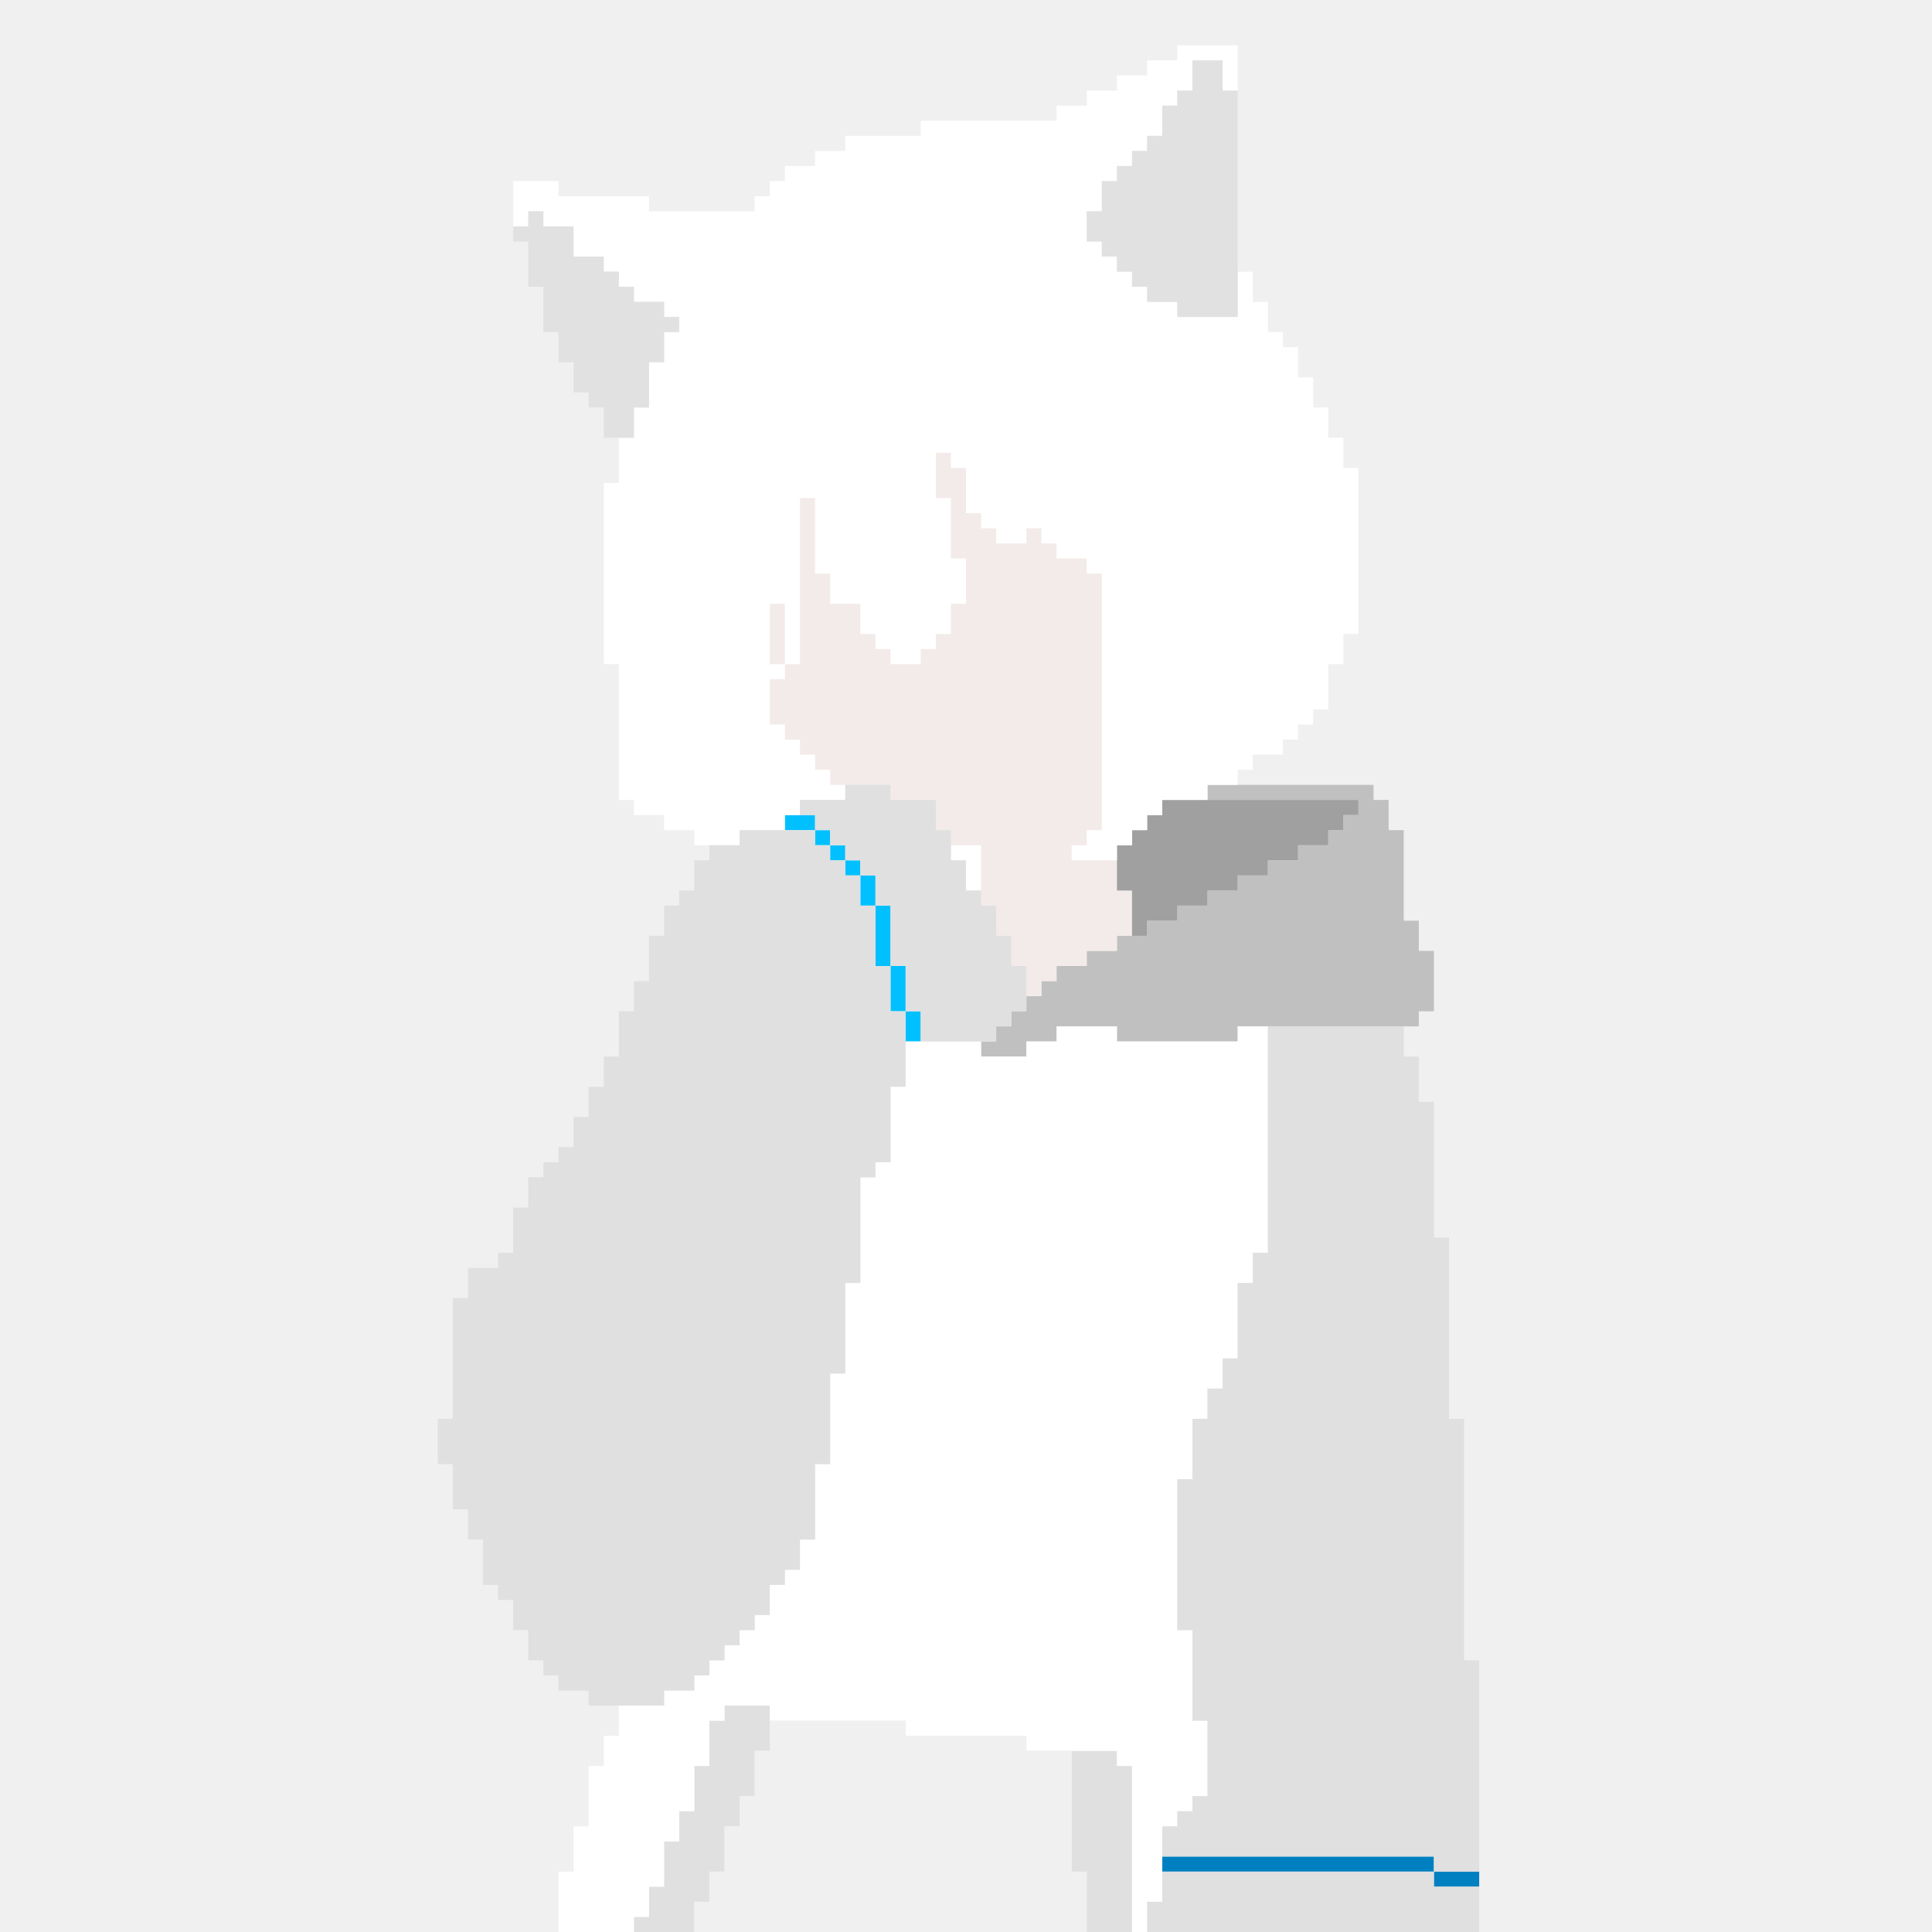
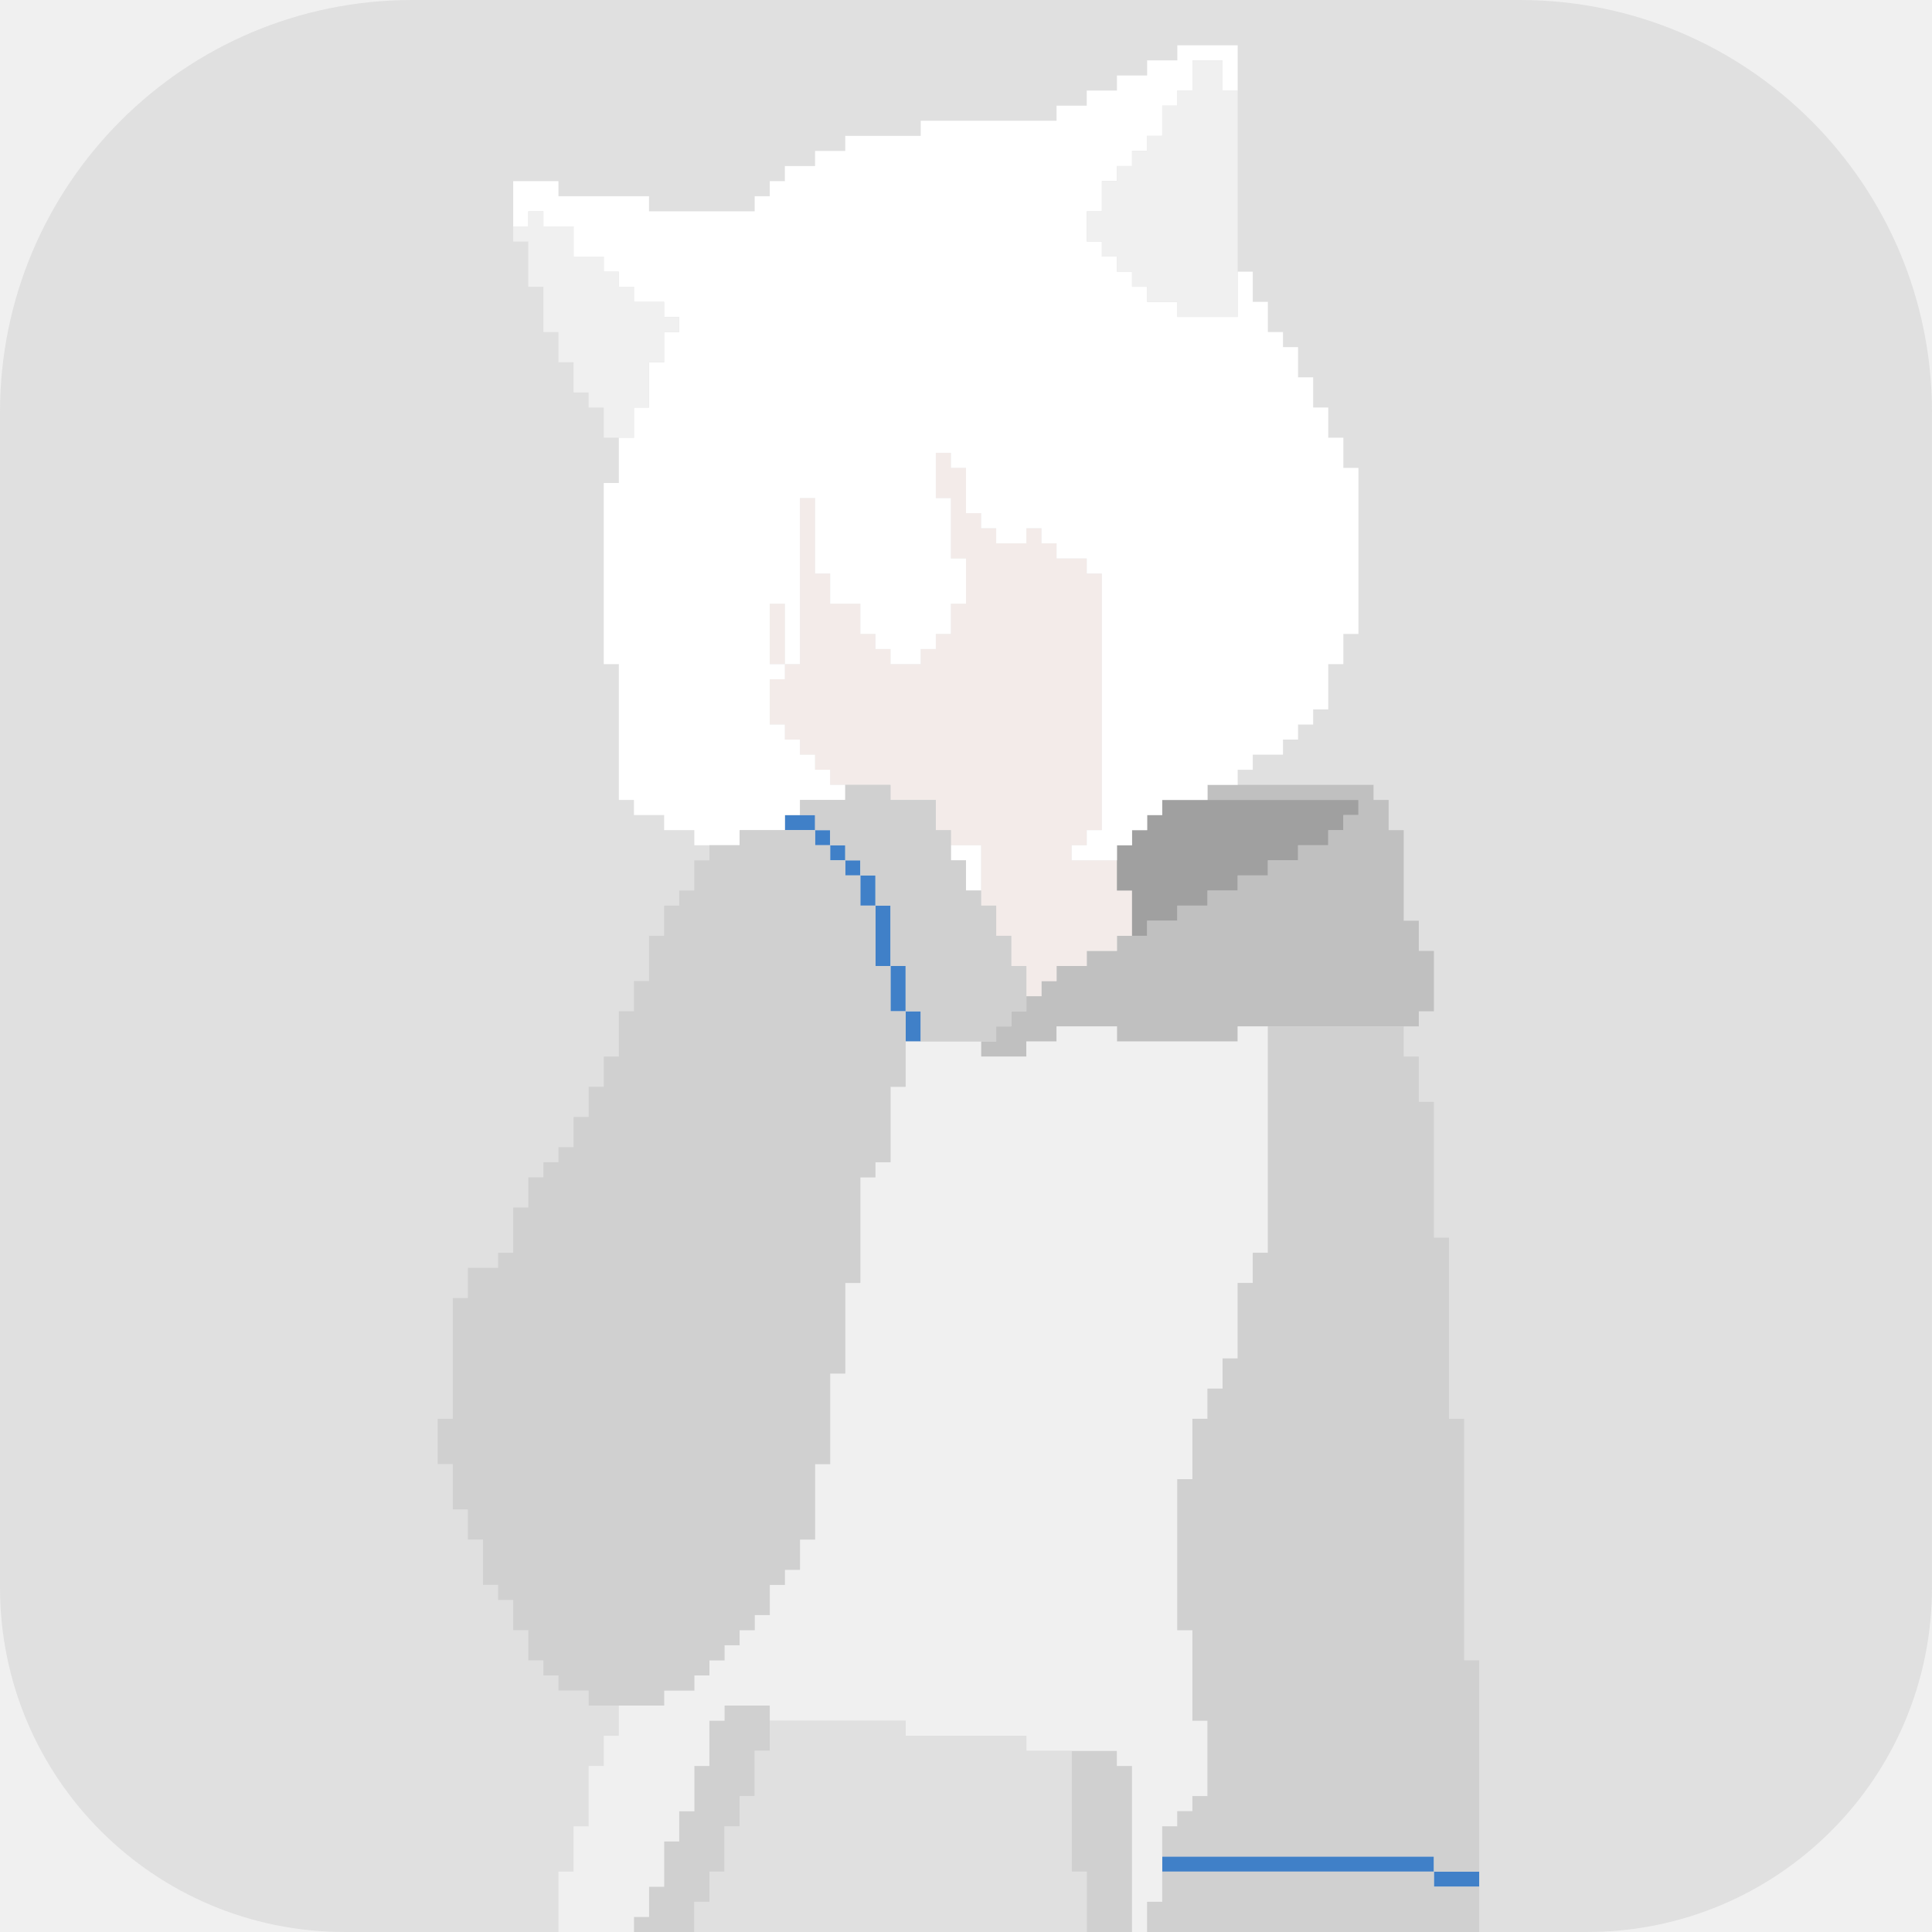
<svg xmlns="http://www.w3.org/2000/svg" id="_レイヤー_1" data-name="レイヤー 1" viewBox="0 0 1024 1024">
  <defs>
    <style>
      .cls-1 {
        fill: none;
      }

      .cls-2 {
        fill: #e0e0e0;
      }

      .cls-3 {
+         fill: #d0d0d0;
+       }
+ 
+       .cls-4 {
        fill: #f3ebe9;
      }

-       .cls-4 {
+       .cls-5 {
        fill: #a0a0a0;
      }

-       .cls-5 {
-         fill: #0080c0;
+       .cls-6 {
+         fill: #4080c8;
      }

-       .cls-6 {
+       .cls-7 {
        fill: #fff;
      }

-       .cls-7 {
+       .cls-8 {
        fill: #f0f0f0;
      }

-       .cls-8 {
+       .cls-9 {
        fill: silver;
      }

-       .cls-9 {
-         fill: #00c0ff;
-       }
- 
      .cls-10 {
-         fill: #e1e1e1;
-       }
- 
-       .cls-11 {
        clip-path: url(#clippath);
      }
    </style>
    <clipPath id="clippath">
      <path class="cls-1" d="M218.45,0h587.09c120.65,0,218.45,97.8,218.45,218.45v622.93c0,100.85-81.76,182.61-182.61,182.61H182.61C81.76,1024,0,942.24,0,841.39V218.45C0,97.8,97.8,0,218.45,0Z" />
    </clipPath>
  </defs>
-   <g class="cls-11">
+   <g class="cls-10">
    <g>
-       <rect class="cls-7" width="1024" height="1024" />
+       <rect class="cls-2" width="1024" height="1024" />
      <g>
-         <rect class="cls-9" x="480" y="536" width="8" height="16" />
-         <rect class="cls-9" x="456" y="464" width="8" height="16" />
-         <rect class="cls-9" x="464" y="480" width="8" height="32" />
-         <rect class="cls-5" x="616" y="984" width="144" height="8" />
-         <polygon class="cls-2" points="600 936 600 1024 576 1024 576 992 568 992 568 928 592 928 592 936 600 936" />
-         <rect class="cls-9" x="472" y="512" width="8" height="24" />
-         <rect class="cls-5" x="760" y="992" width="24" height="8" />
-         <rect class="cls-9" x="448" y="456" width="8" height="8" />
-         <rect class="cls-9" x="440" y="448" width="8" height="8" />
-         <polygon class="cls-8" points="760 504 760 536 752 536 752 544 656 544 656 552 592 552 592 544 560 544 560 552 544 552 544 560 520 560 520 552 528 552 528 544 536 544 536 536 544 536 544 528 552 528 552 520 560 520 560 512 576 512 576 504 592 504 592 496 608 496 608 488 624 488 624 480 640 480 640 472 656 472 656 464 672 464 672 456 688 456 688 448 704 448 704 440 712 440 712 432 720 432 720 424 640 424 640 416 728 416 728 424 736 424 736 440 744 440 744 488 752 488 752 504 760 504" />
-         <polygon class="cls-2" points="408 904 408 928 400 928 400 952 392 952 392 968 384 968 384 992 376 992 376 1008 368 1008 368 1024 336 1024 336 1016 344 1016 344 1000 352 1000 352 976 360 976 360 960 368 960 368 936 376 936 376 912 384 912 384 904 408 904" />
-         <rect class="cls-9" x="432" y="440" width="8" height="8" />
-         <rect class="cls-9" x="416" y="432" width="16" height="8" />
-         <polygon class="cls-3" points="600 472 600 496 592 496 592 504 576 504 576 512 560 512 560 520 552 520 552 528 544 528 544 512 536 512 536 496 528 496 528 480 520 480 520 448 504 448 504 440 496 440 496 424 472 424 472 416 440 416 440 408 432 408 432 400 424 400 424 392 416 392 416 384 408 384 408 360 416 360 416 352 424 352 424 264 432 264 432 304 440 304 440 320 456 320 456 336 464 336 464 344 472 344 472 352 488 352 488 344 496 344 496 336 504 336 504 320 512 320 512 296 504 296 504 264 496 264 496 240 504 240 504 248 512 248 512 272 520 272 520 280 528 280 528 288 544 288 544 280 552 280 552 288 560 288 560 296 576 296 576 304 584 304 584 440 576 440 576 448 568 448 568 456 592 456 592 472 600 472" />
-         <rect class="cls-3" x="408" y="320" width="8" height="32" />
-         <polygon class="cls-4" points="720 424 720 432 712 432 712 440 704 440 704 448 688 448 688 456 672 456 672 464 656 464 656 472 640 472 640 480 624 480 624 488 608 488 608 496 600 496 600 472 592 472 592 448 600 448 600 440 608 440 608 432 616 432 616 424 720 424" />
-         <polygon class="cls-6" points="720 248 720 336 712 336 712 352 704 352 704 376 696 376 696 384 688 384 688 392 680 392 680 400 664 400 664 408 656 408 656 416 640 416 640 424 616 424 616 432 608 432 608 440 600 440 600 448 592 448 592 456 568 456 568 448 576 448 576 440 584 440 584 304 576 304 576 296 560 296 560 288 552 288 552 280 544 280 544 288 528 288 528 280 520 280 520 272 512 272 512 248 504 248 504 240 496 240 496 264 504 264 504 296 512 296 512 320 504 320 504 336 496 336 496 344 488 344 488 352 472 352 472 344 464 344 464 336 456 336 456 320 440 320 440 304 432 304 432 264 424 264 424 352 416 352 416 320 408 320 408 352 416 352 416 360 408 360 408 384 416 384 416 392 424 392 424 400 432 400 432 408 440 408 440 416 448 416 448 424 424 424 424 432 416 432 416 440 392 440 392 448 368 448 368 440 352 440 352 432 336 432 336 424 328 424 328 352 320 352 320 256 328 256 328 232 336 232 336 216 344 216 344 192 352 192 352 176 360 176 360 168 352 168 352 160 336 160 336 152 328 152 328 144 320 144 320 136 304 136 304 120 288 120 288 112 280 112 280 120 272 120 272 96 296 96 296 104 344 104 344 112 400 112 400 104 408 104 408 96 416 96 416 88 432 88 432 80 448 80 448 72 488 72 488 64 560 64 560 56 576 56 576 48 592 48 592 40 608 40 608 32 624 32 624 24 656 24 656 48 648 48 648 32 632 32 632 48 624 48 624 56 616 56 616 72 608 72 608 80 600 80 600 88 592 88 592 96 584 96 584 112 576 112 576 128 584 128 584 136 592 136 592 144 600 144 600 152 608 152 608 160 624 160 624 168 656 168 656 144 664 144 664 160 672 160 672 176 680 176 680 184 688 184 688 200 696 200 696 216 704 216 704 232 712 232 712 248 720 248" />
-         <polygon class="cls-6" points="672 544 672 664 664 664 664 680 656 680 656 720 648 720 648 736 640 736 640 752 632 752 632 784 624 784 624 864 632 864 632 912 640 912 640 952 632 952 632 960 624 960 624 968 616 968 616 1008 608 1008 608 1024 600 1024 600 936 592 936 592 928 544 928 544 920 480 920 480 912 408 912 408 904 384 904 384 912 376 912 376 936 368 936 368 960 360 960 360 976 352 976 352 1000 344 1000 344 1016 336 1016 336 1024 296 1024 296 992 304 992 304 968 312 968 312 936 320 936 320 920 328 920 328 904 352 904 352 896 368 896 368 888 376 888 376 880 384 880 384 872 392 872 392 864 400 864 400 856 408 856 408 840 416 840 416 832 424 832 424 816 432 816 432 776 440 776 440 728 448 728 448 680 456 680 456 624 464 624 464 616 472 616 472 576 480 576 480 552 520 552 520 560 544 560 544 552 560 552 560 544 592 544 592 552 656 552 656 544 672 544" />
-         <polygon class="cls-6" points="520 448 520 472 512 472 512 456 504 456 504 448 520 448" />
-         <polygon class="cls-2" points="480 536 480 576 472 576 472 616 464 616 464 624 456 624 456 680 448 680 448 728 440 728 440 776 432 776 432 816 424 816 424 832 416 832 416 840 408 840 408 856 400 856 400 864 392 864 392 872 384 872 384 880 376 880 376 888 368 888 368 896 352 896 352 904 312 904 312 896 296 896 296 888 288 888 288 880 280 880 280 864 272 864 272 848 264 848 264 840 256 840 256 816 248 816 248 800 240 800 240 776 232 776 232 752 240 752 240 688 248 688 248 672 264 672 264 664 272 664 272 640 280 640 280 624 288 624 288 616 296 616 296 608 304 608 304 592 312 592 312 576 320 576 320 560 328 560 328 536 336 536 336 520 344 520 344 496 352 496 352 480 360 480 360 472 368 472 368 456 376 456 376 448 392 448 392 440 432 440 432 448 440 448 440 456 448 456 448 464 456 464 456 480 464 480 464 512 472 512 472 536 480 536" />
-         <polygon class="cls-2" points="784 1000 784 1024 608 1024 608 1008 616 1008 616 992 760 992 760 1000 784 1000" />
-         <polygon class="cls-2" points="784 880 784 992 760 992 760 984 616 984 616 968 624 968 624 960 632 960 632 952 640 952 640 912 632 912 632 864 624 864 624 784 632 784 632 752 640 752 640 736 648 736 648 720 656 720 656 680 664 680 664 664 672 664 672 544 744 544 744 560 752 560 752 584 760 584 760 656 768 656 768 752 776 752 776 880 784 880" />
-         <polygon class="cls-7" points="576 992 576 1024 368 1024 368 1008 376 1008 376 992 384 992 384 968 392 968 392 952 400 952 400 928 408 928 408 912 480 912 480 920 544 920 544 928 568 928 568 992 576 992" />
-         <polygon class="cls-10" points="360 168 360 176 352 176 352 192 344 192 344 216 336 216 336 232 320 232 320 216 312 216 312 208 304 208 304 192 296 192 296 176 288 176 288 152 280 152 280 128 272 128 272 120 280 120 280 112 288 112 288 120 304 120 304 136 320 136 320 144 328 144 328 152 336 152 336 160 352 160 352 168 360 168" />
-         <polygon class="cls-10" points="656 48 656 168 624 168 624 160 608 160 608 152 600 152 600 144 592 144 592 136 584 136 584 128 576 128 576 112 584 112 584 96 592 96 592 88 600 88 600 80 608 80 608 72 616 72 616 56 624 56 624 48 632 48 632 32 648 32 648 48 656 48" />
-         <polygon class="cls-2" points="544 512 544 536 536 536 536 544 528 544 528 552 488 552 488 536 480 536 480 512 472 512 472 480 464 480 464 464 456 464 456 456 448 456 448 448 440 448 440 440 432 440 432 432 424 432 424 424 448 424 448 416 472 416 472 424 496 424 496 440 504 440 504 456 512 456 512 472 520 472 520 480 528 480 528 496 536 496 536 512 544 512" />
+         <rect class="cls-6" x="480" y="536" width="8" height="16" />
+         <rect class="cls-6" x="456" y="464" width="8" height="16" />
+         <rect class="cls-6" x="464" y="480" width="8" height="32" />
+         <rect class="cls-6" x="616" y="984" width="144" height="8" />
+         <polygon class="cls-3" points="600 936 600 1024 576 1024 576 992 568 992 568 928 592 928 592 936 600 936" />
+         <rect class="cls-6" x="472" y="512" width="8" height="24" />
+         <rect class="cls-6" x="760" y="992" width="24" height="8" />
+         <rect class="cls-6" x="448" y="456" width="8" height="8" />
+         <rect class="cls-6" x="440" y="448" width="8" height="8" />
+         <polygon class="cls-9" points="760 504 760 536 752 536 752 544 656 544 656 552 592 552 592 544 560 544 560 552 544 552 544 560 520 560 520 552 528 552 528 544 536 544 536 536 544 536 544 528 552 528 552 520 560 520 560 512 576 512 576 504 592 504 592 496 608 496 608 488 624 488 624 480 640 480 640 472 656 472 656 464 672 464 672 456 688 456 688 448 704 448 704 440 712 440 712 432 720 432 720 424 640 424 640 416 728 416 728 424 736 424 736 440 744 440 744 488 752 488 752 504 760 504" />
+         <polygon class="cls-3" points="408 904 408 928 400 928 400 952 392 952 392 968 384 968 384 992 376 992 376 1008 368 1008 368 1024 336 1024 336 1016 344 1016 344 1000 352 1000 352 976 360 976 360 960 368 960 368 936 376 936 376 912 384 912 384 904 408 904" />
+         <rect class="cls-6" x="432" y="440" width="8" height="8" />
+         <rect class="cls-6" x="416" y="432" width="16" height="8" />
+         <polygon class="cls-4" points="600 472 600 496 592 496 592 504 576 504 576 512 560 512 560 520 552 520 552 528 544 528 544 512 536 512 536 496 528 496 528 480 520 480 520 448 504 448 504 440 496 440 496 424 472 424 472 416 440 416 440 408 432 408 432 400 424 400 424 392 416 392 416 384 408 384 408 360 416 360 416 352 424 352 424 264 432 264 432 304 440 304 440 320 456 320 456 336 464 336 464 344 472 344 472 352 488 352 488 344 496 344 496 336 504 336 504 320 512 320 512 296 504 296 504 264 496 264 496 240 504 240 504 248 512 248 512 272 520 272 520 280 528 280 528 288 544 288 544 280 552 280 552 288 560 288 560 296 576 296 576 304 584 304 584 440 576 440 576 448 568 448 568 456 592 456 592 472 600 472" />
+         <rect class="cls-4" x="408" y="320" width="8" height="32" />
+         <polygon class="cls-5" points="720 424 720 432 712 432 712 440 704 440 704 448 688 448 688 456 672 456 672 464 656 464 656 472 640 472 640 480 624 480 624 488 608 488 608 496 600 496 600 472 592 472 592 448 600 448 600 440 608 440 608 432 616 432 616 424 720 424" />
+         <polygon class="cls-7" points="720 248 720 336 712 336 712 352 704 352 704 376 696 376 696 384 688 384 688 392 680 392 680 400 664 400 664 408 656 408 656 416 640 416 640 424 616 424 616 432 608 432 608 440 600 440 600 448 592 448 592 456 568 456 568 448 576 448 576 440 584 440 584 304 576 304 576 296 560 296 560 288 552 288 552 280 544 280 544 288 528 288 528 280 520 280 520 272 512 272 512 248 504 248 504 240 496 240 496 264 504 264 504 296 512 296 512 320 504 320 504 336 496 336 496 344 488 344 488 352 472 352 472 344 464 344 464 336 456 336 456 320 440 320 440 304 432 304 432 264 424 264 424 352 416 352 416 320 408 320 408 352 416 352 416 360 408 360 408 384 416 384 416 392 424 392 424 400 432 400 432 408 440 408 440 416 448 416 448 424 424 424 424 432 416 432 416 440 392 440 392 448 368 448 368 440 352 440 352 432 336 432 336 424 328 424 328 352 320 352 320 256 328 256 328 232 336 232 336 216 344 216 344 192 352 192 352 176 360 176 360 168 352 168 352 160 336 160 336 152 328 152 328 144 320 144 320 136 304 136 304 120 288 120 288 112 280 112 280 120 272 120 272 96 296 96 296 104 344 104 344 112 400 112 400 104 408 104 408 96 416 96 416 88 432 88 432 80 448 80 448 72 488 72 488 64 560 64 560 56 576 56 576 48 592 48 592 40 608 40 608 32 624 32 624 24 656 24 656 48 648 48 648 32 632 32 632 48 624 48 624 56 616 56 616 72 608 72 608 80 600 80 600 88 592 88 592 96 584 96 584 112 576 112 576 128 584 128 584 136 592 136 592 144 600 144 600 152 608 152 608 160 624 160 624 168 656 168 656 144 664 144 664 160 672 160 672 176 680 176 680 184 688 184 688 200 696 200 696 216 704 216 704 232 712 232 712 248 720 248" />
+         <polygon class="cls-8" points="672 544 672 664 664 664 664 680 656 680 656 720 648 720 648 736 640 736 640 752 632 752 632 784 624 784 624 864 632 864 632 912 640 912 640 952 632 952 632 960 624 960 624 968 616 968 616 1008 608 1008 608 1024 600 1024 600 936 592 936 592 928 544 928 544 920 480 920 480 912 408 912 408 904 384 904 384 912 376 912 376 936 368 936 368 960 360 960 360 976 352 976 352 1000 344 1000 344 1016 336 1016 336 1024 296 1024 296 992 304 992 304 968 312 968 312 936 320 936 320 920 328 920 328 904 352 904 352 896 368 896 368 888 376 888 376 880 384 880 384 872 392 872 392 864 400 864 400 856 408 856 408 840 416 840 416 832 424 832 424 816 432 816 432 776 440 776 440 728 448 728 448 680 456 680 456 624 464 624 464 616 472 616 472 576 480 576 480 552 520 552 520 560 544 560 544 552 560 552 560 544 592 544 592 552 656 552 656 544 672 544" />
+         <polygon class="cls-7" points="520 448 520 472 512 472 512 456 504 456 504 448 520 448" />
+         <polygon class="cls-3" points="480 536 480 576 472 576 472 616 464 616 464 624 456 624 456 680 448 680 448 728 440 728 440 776 432 776 432 816 424 816 424 832 416 832 416 840 408 840 408 856 400 856 400 864 392 864 392 872 384 872 384 880 376 880 376 888 368 888 368 896 352 896 352 904 312 904 312 896 296 896 296 888 288 888 288 880 280 880 280 864 272 864 272 848 264 848 264 840 256 840 256 816 248 816 248 800 240 800 240 776 232 776 232 752 240 752 240 688 248 688 248 672 264 672 264 664 272 664 272 640 280 640 280 624 288 624 288 616 296 616 296 608 304 608 304 592 312 592 312 576 320 576 320 560 328 560 328 536 336 536 336 520 344 520 344 496 352 496 352 480 360 480 360 472 368 472 368 456 376 456 376 448 392 448 392 440 432 440 432 448 440 448 440 456 448 456 448 464 456 464 456 480 464 480 464 512 472 512 472 536 480 536" />
+         <polygon class="cls-3" points="784 1000 784 1024 608 1024 608 1008 616 1008 616 992 760 992 760 1000 784 1000" />
+         <polygon class="cls-3" points="784 880 784 992 760 992 760 984 616 984 616 968 624 968 624 960 632 960 632 952 640 952 640 912 632 912 632 864 624 864 624 784 632 784 632 752 640 752 640 736 648 736 648 720 656 720 656 680 664 680 664 664 672 664 672 544 744 544 744 560 752 560 752 584 760 584 760 656 768 656 768 752 776 752 776 880 784 880" />
+         <polygon class="cls-2" points="576 992 576 1024 368 1024 368 1008 376 1008 376 992 384 992 384 968 392 968 392 952 400 952 400 928 408 928 408 912 480 912 480 920 544 920 544 928 568 928 568 992 576 992" />
+         <polygon class="cls-8" points="360 168 360 176 352 176 352 192 344 192 344 216 336 216 336 232 320 232 320 216 312 216 312 208 304 208 304 192 296 192 296 176 288 176 288 152 280 152 280 128 272 128 272 120 280 120 280 112 288 112 288 120 304 120 304 136 320 136 320 144 328 144 328 152 336 152 336 160 352 160 352 168 360 168" />
+         <polygon class="cls-8" points="656 48 656 168 624 168 624 160 608 160 608 152 600 152 600 144 592 144 592 136 584 136 584 128 576 128 576 112 584 112 584 96 592 96 592 88 600 88 600 80 608 80 608 72 616 72 616 56 624 56 624 48 632 48 632 32 648 32 648 48 656 48" />
+         <polygon class="cls-3" points="544 512 544 536 536 536 536 544 528 544 528 552 488 552 488 536 480 536 480 512 472 512 472 480 464 480 464 464 456 464 456 456 448 456 448 448 440 448 440 440 432 440 432 432 424 432 424 424 448 424 448 416 472 416 472 424 496 424 496 440 504 440 504 456 512 456 512 472 520 472 520 480 528 480 528 496 536 496 536 512 544 512" />
      </g>
    </g>
  </g>
</svg>
